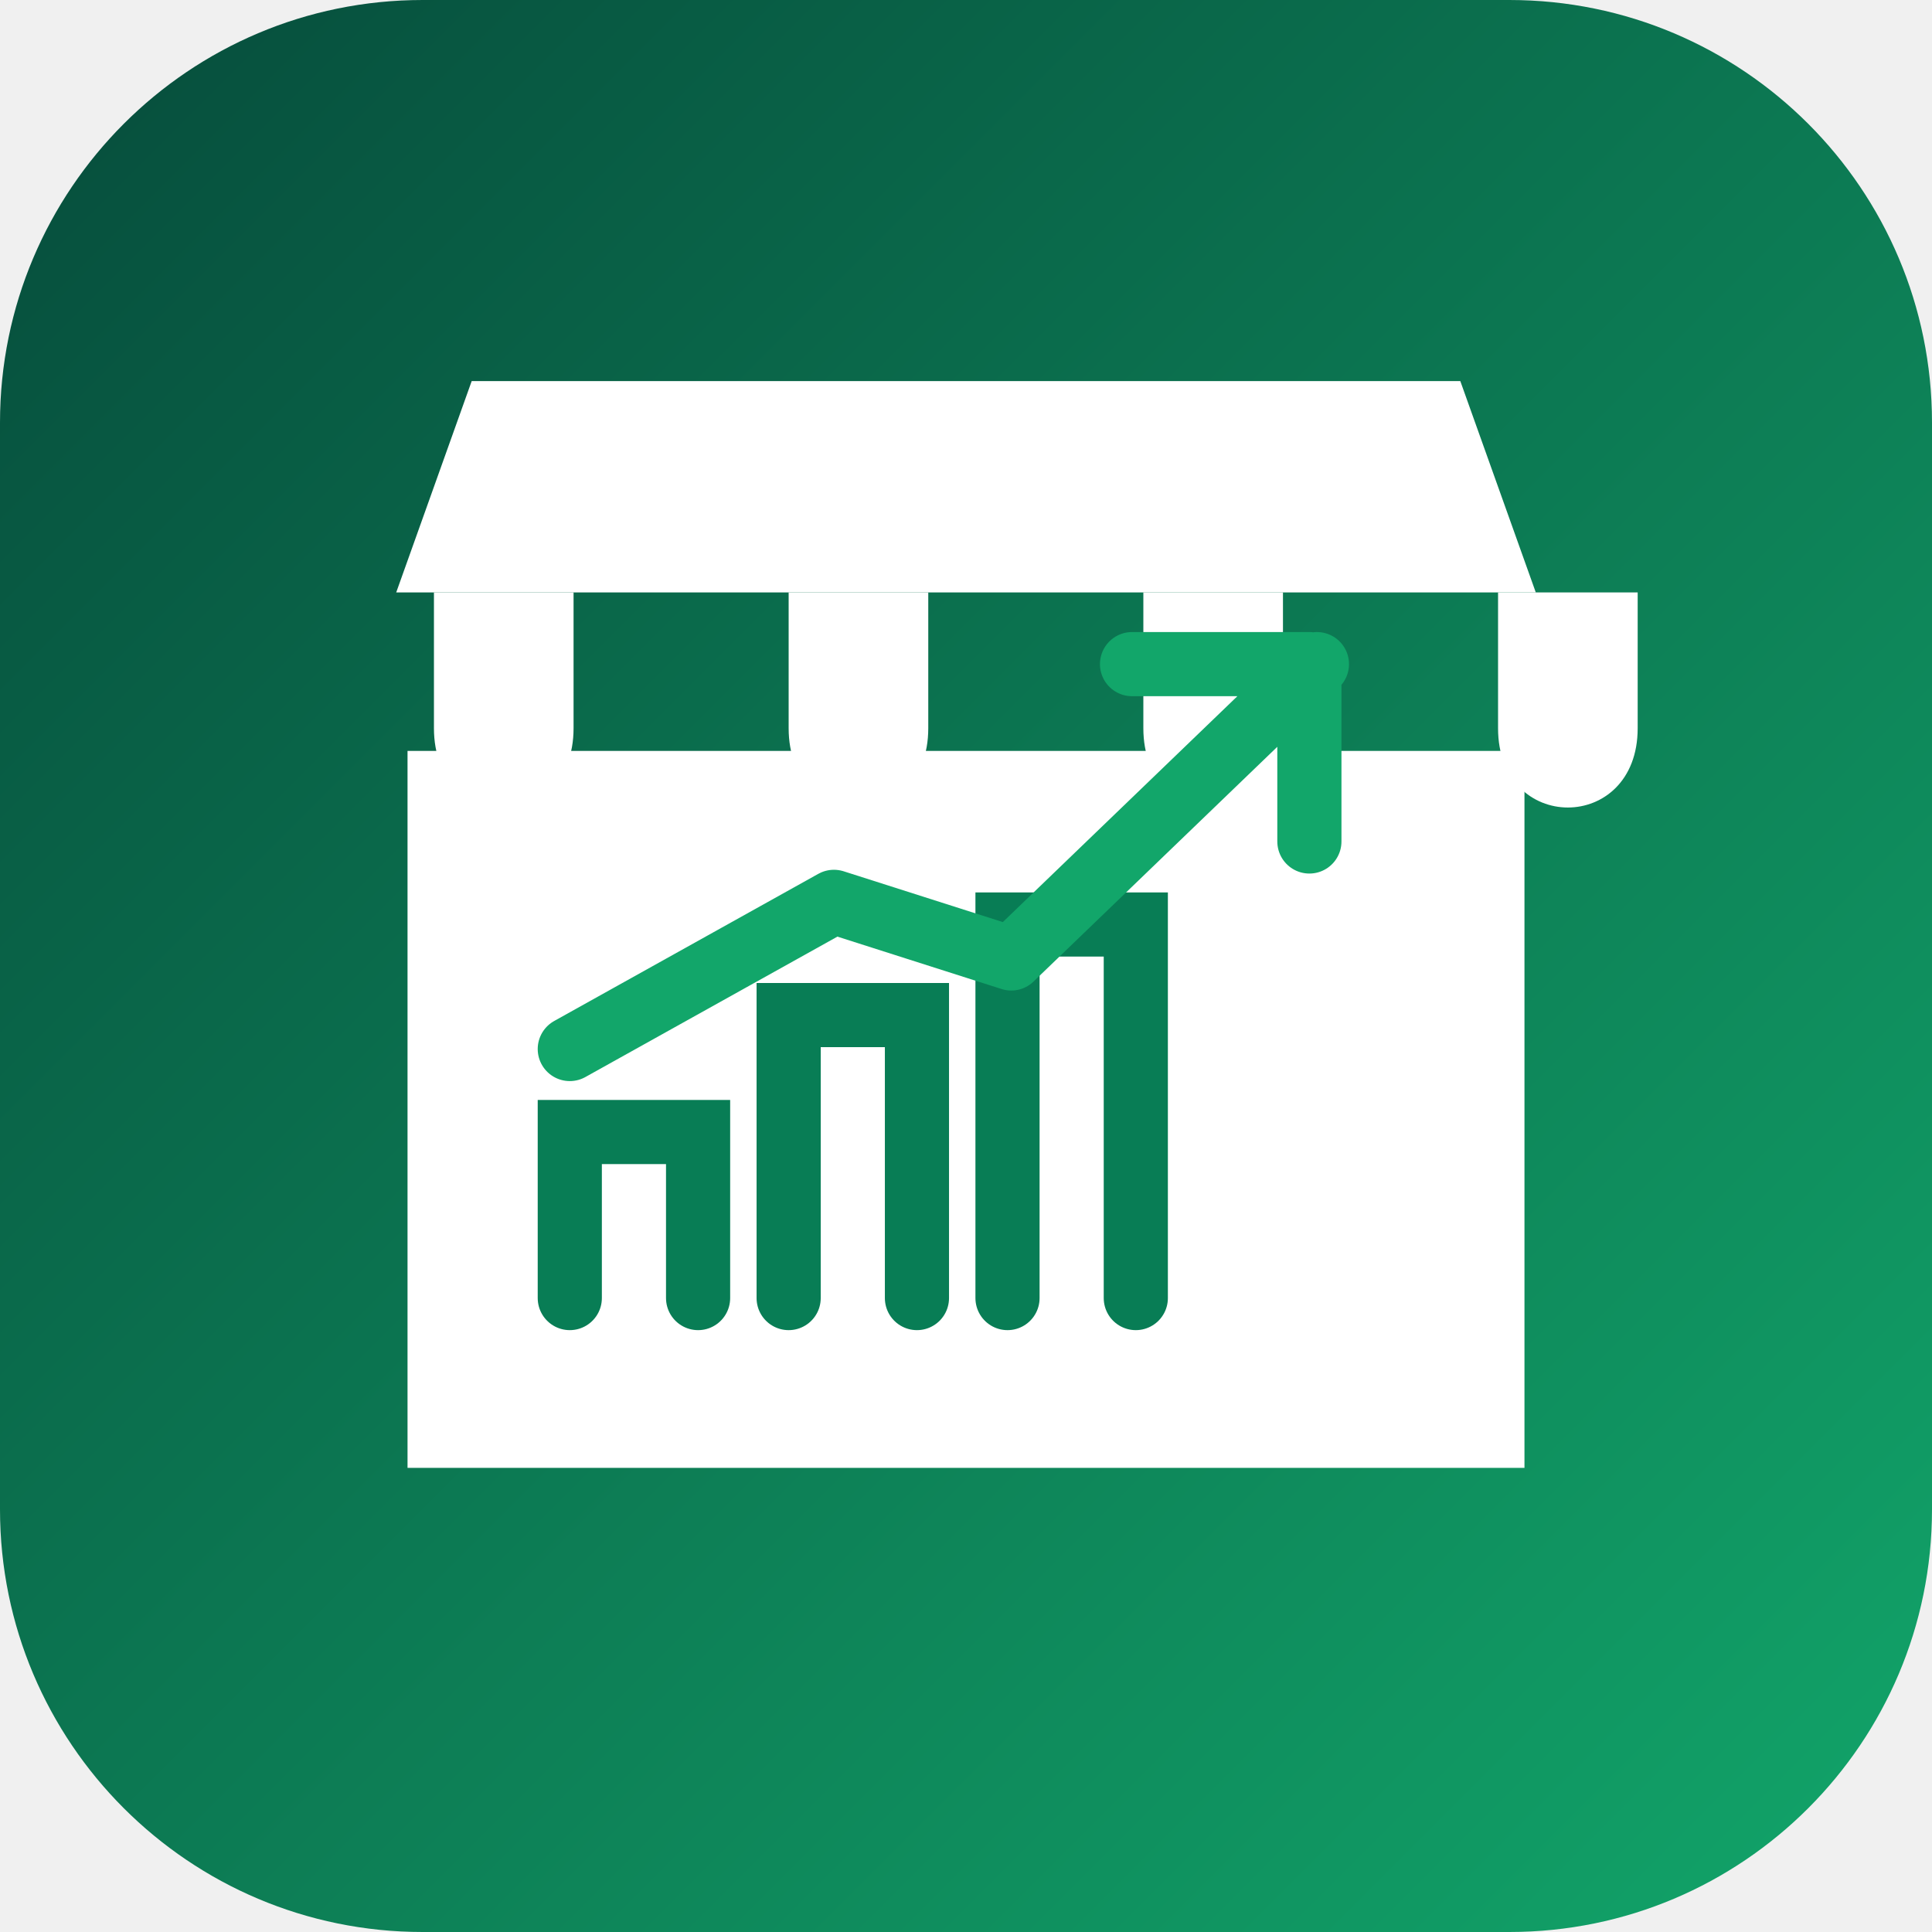
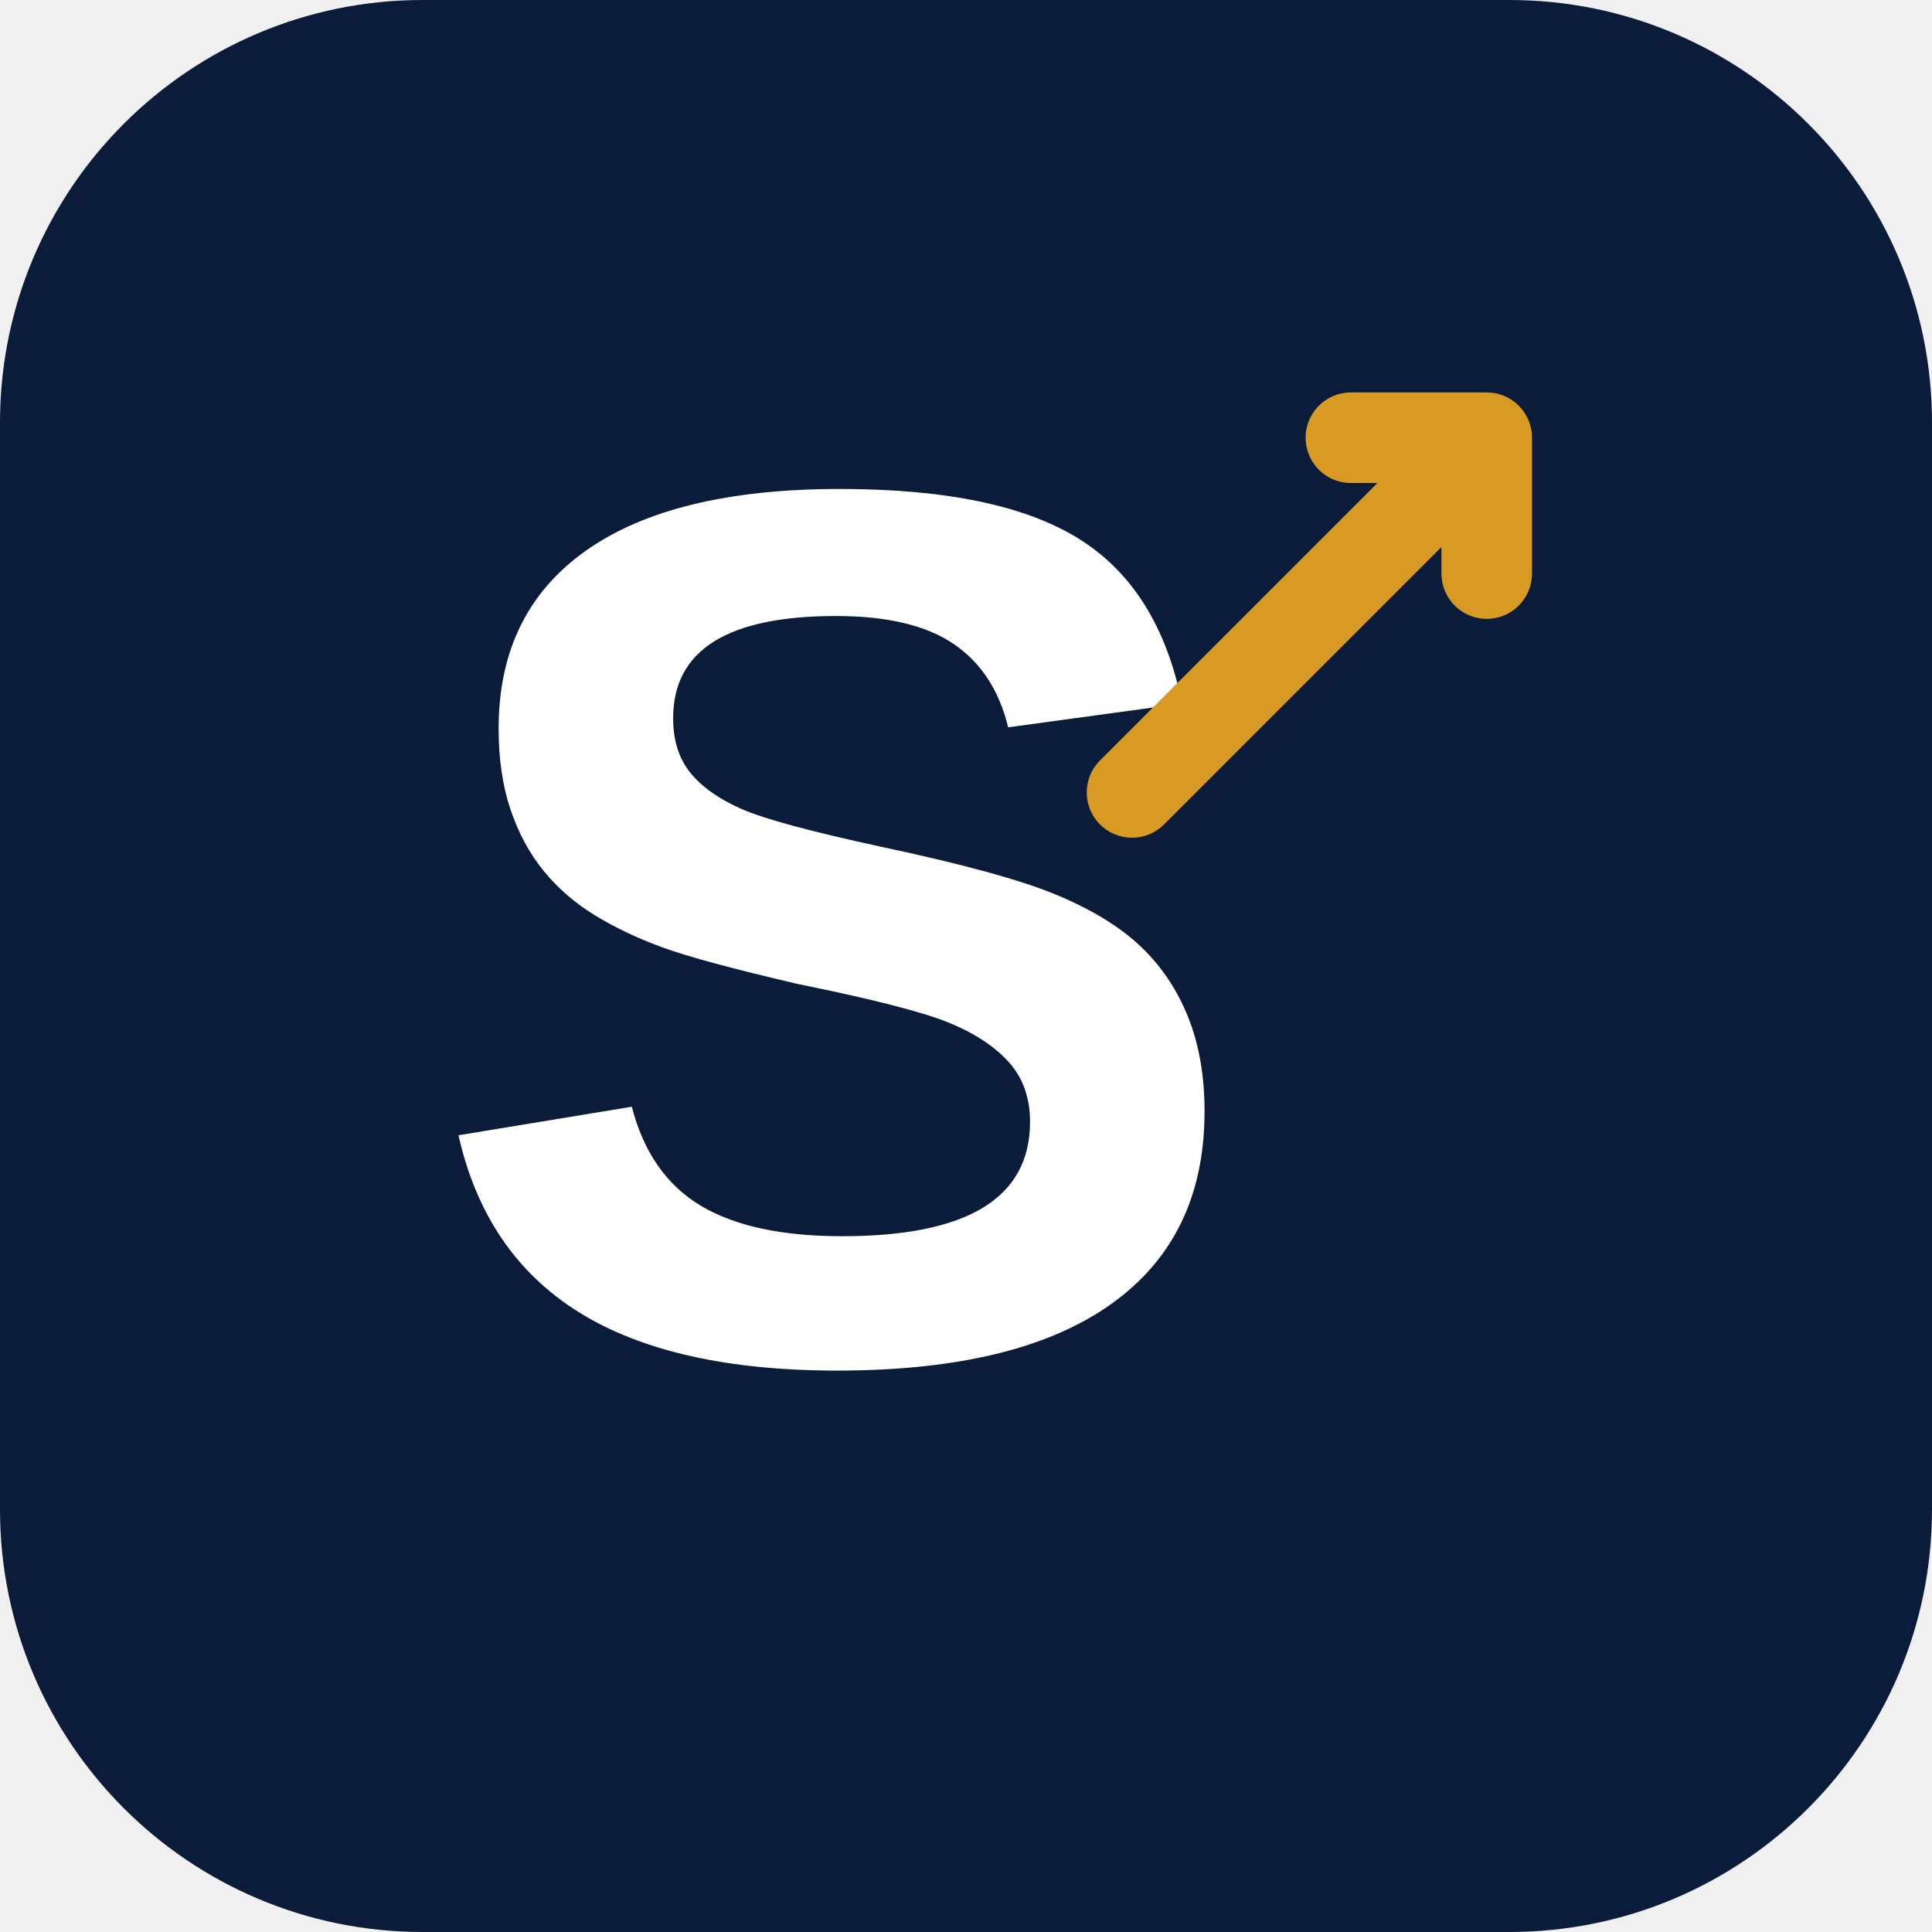
- <svg xmlns="http://www.w3.org/2000/svg" viewBox="0 0 512 512">
-   <defs>
-     <linearGradient id="g" x1="0" y1="0" x2="1" y2="1">
-       <stop stop-color="#064b3b" />
-       <stop offset="1" stop-color="#12a66a" />
-     </linearGradient>
-   </defs>
-   <rect width="512" height="512" rx="112" fill="url(#g)" />
-   <path d="M105 157h302l-20-56H125z" fill="#fff" />
-   <path d="M115 157v36c0 28 37 28 37 0v-36m57 0v36c0 28 37 28 37 0v-36m57 0v36c0 28 37 28 37 0v-36m57 0v36c0 28 37 28 37 0v-36" fill="#fff" />
-   <path d="M115 206h282v176H115z" fill="#fff" />
-   <path d="M115 206h282v176H115z" fill="none" stroke="#fff" stroke-width="14" />
-   <path d="M151 344V300h34v44m24 0v-75h34v75m24 0v-99h34v99" fill="none" stroke="#087d55" stroke-width="17" stroke-linecap="round" />
-   <path d="m151 278 70-39 47 15 81-78m-2 0h-47m47 0v47" fill="none" stroke="#12a66a" stroke-width="17" stroke-linecap="round" stroke-linejoin="round" />
+ <svg xmlns="http://www.w3.org/2000/svg" viewBox="0 0 512 512" role="img" aria-labelledby="title">
+   <rect width="512" height="512" rx="112" fill="#0B1B3A" />
+   <text x="112" y="360" fill="#FFFFFF" font-family="Manrope,Arial,sans-serif" font-size="330" font-weight="750">S</text>
+   <path d="M300 210 L394 116 M358 116 H394 V152" fill="none" stroke="#D99A24" stroke-width="24" stroke-linecap="round" stroke-linejoin="round" />
</svg>
